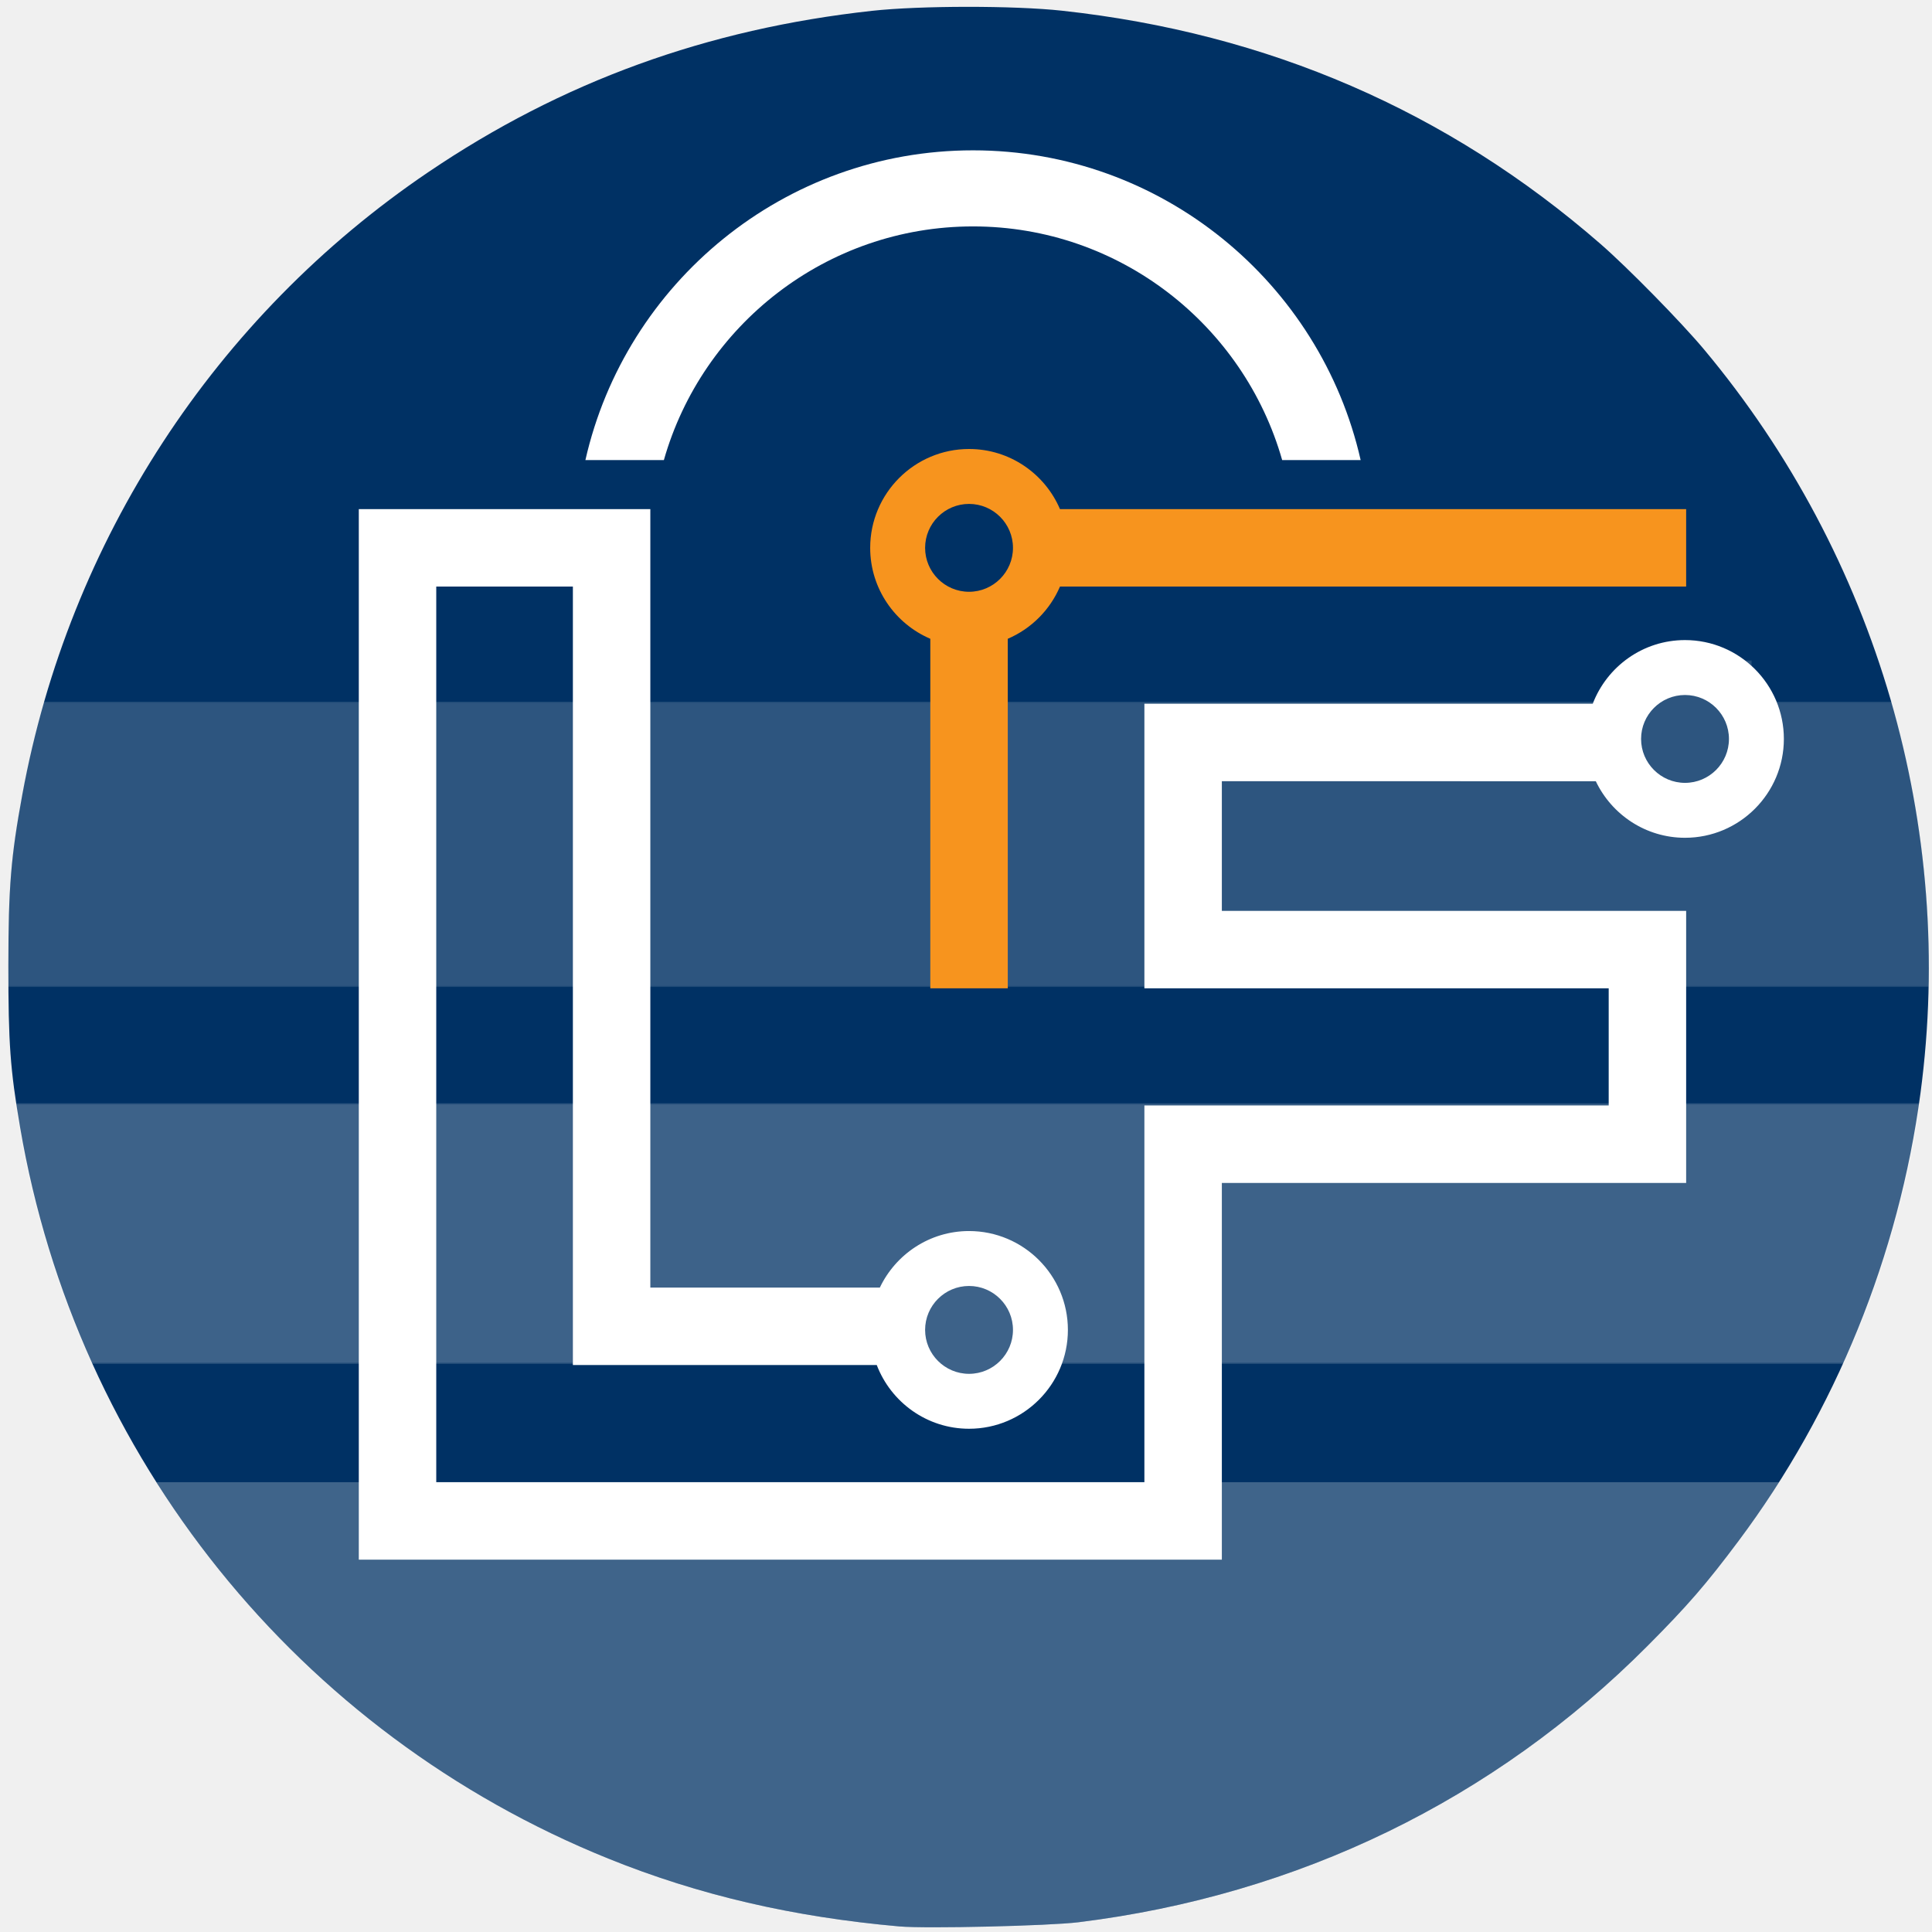
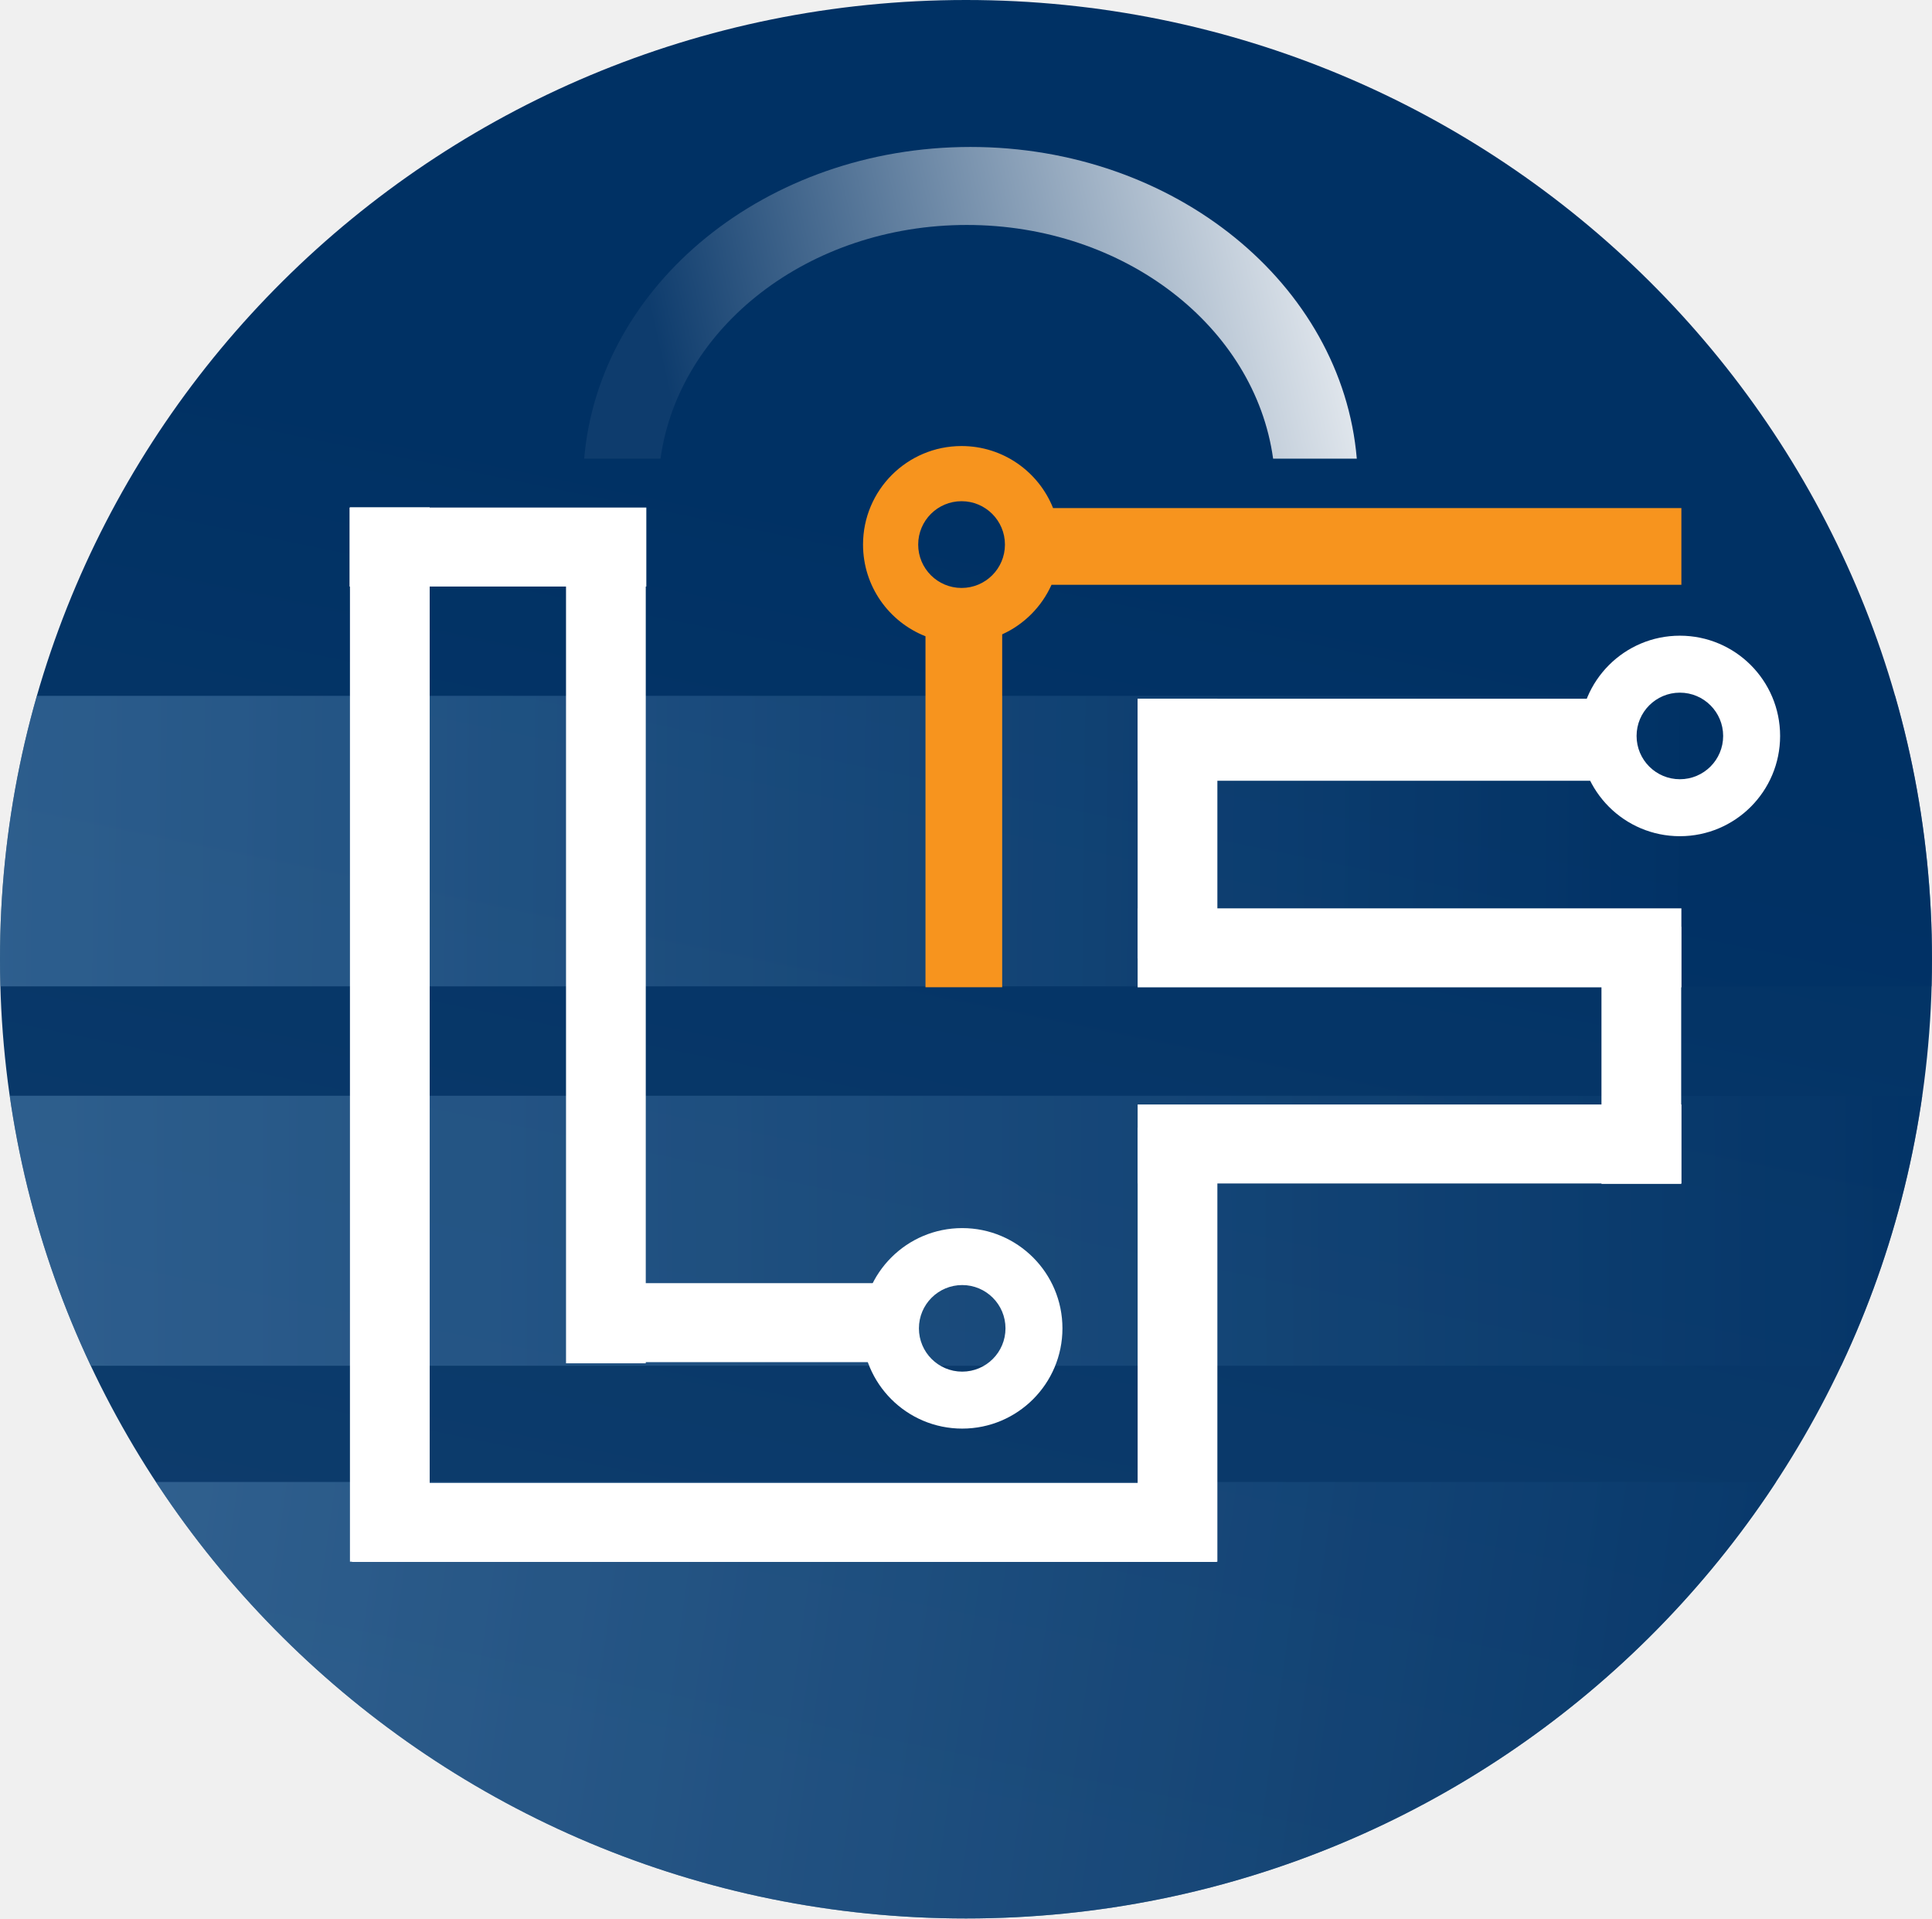
- <svg xmlns="http://www.w3.org/2000/svg" xmlns:xlink="http://www.w3.org/1999/xlink" width="2261" height="2261" viewBox="0 0 231.526 231.526" preserveAspectRatio="xMinYMin" version="1.1" id="svg6581">
-   <defs id="defs6563">
-     <linearGradient x1="0" y1="0" x2="1" y2="0" gradientUnits="userSpaceOnUse" gradientTransform="matrix(129.2113,0,0,129.2113,62.63752,232.1215)" spreadMethod="pad" id="linearGradient26">
-       <stop style="stop-opacity:1;stop-color:#ffffff" offset="0" id="stop109153" />
-       <stop style="stop-opacity:1;stop-color:#003164" offset="1" id="stop109155" />
+ <svg xmlns="http://www.w3.org/2000/svg" xmlns:xlink="http://www.w3.org/1999/xlink" version="1.1" id="Layer_1" x="0px" y="0px" width="200" height="198.585" viewBox="0 0 200 198.585" enable-background="new 0 0 1072 1076" xml:space="preserve">
+   <defs id="defs67" />
+   <linearGradient id="SVGID_1_" gradientUnits="userSpaceOnUse" x1="-1388.085" y1="183.352" x2="-1796.004" y2="2174.953">
+     <stop offset="0" style="stop-color:#003164" id="stop1" />
+     <stop offset="1" style="stop-color:#1B4774" id="stop2" />
+   </linearGradient>
+   <linearGradient id="SVGID_2_" gradientUnits="userSpaceOnUse" x1="-5999.44" y1="-1525.888" x2="-5743.44" y2="-1525.888">
+     <stop offset="0" style="stop-color:#5E90BC" id="stop3" />
+     <stop offset="1" style="stop-color:#003164" id="stop4" />
+   </linearGradient>
+   <linearGradient id="SVGID_3_" gradientUnits="userSpaceOnUse" x1="-5704" y1="-1768" x2="-5448" y2="-1768">
+     <stop offset="0" style="stop-color:#003164" id="stop5" />
+     <stop offset="1" style="stop-color:#000000" id="stop6" />
+   </linearGradient>
+   <linearGradient id="SVGID_4_" gradientUnits="userSpaceOnUse" x1="-2734.593" y1="-1911.972" x2="-2478.593" y2="-1911.972">
+     <stop offset="0" style="stop-color:#003164" id="stop7" />
+     <stop offset="1" style="stop-color:#000000" id="stop8" />
+   </linearGradient>
+   <linearGradient id="SVGID_5_" gradientUnits="userSpaceOnUse" x1="-5224" y1="-1484" x2="-4968" y2="-1484">
+     <stop offset="0" style="stop-color:#003164" id="stop9" />
+     <stop offset="1" style="stop-color:#1B4774" id="stop10" />
+   </linearGradient>
+   <linearGradient id="SVGID_6_" gradientUnits="userSpaceOnUse" x1="-5252" y1="-1056" x2="-4996" y2="-1056">
+     <stop offset="0" style="stop-color:#003164" id="stop11" />
+     <stop offset="1" style="stop-color:#1B4774" id="stop12" />
+   </linearGradient>
+   <linearGradient id="SVGID_7_" gradientUnits="userSpaceOnUse" x1="-6927.177" y1="-1651.863" x2="-6671.177" y2="-1651.863">
+     <stop offset="0" style="stop-color:#5E90BC" id="stop17" />
+     <stop offset="1" style="stop-color:#1B4774" id="stop18" />
+   </linearGradient>
+   <linearGradient id="SVGID_8_" gradientUnits="userSpaceOnUse" x1="-1744.535" y1="-1543.988" x2="-1488.535" y2="-1543.988">
+     <stop offset="0" style="stop-color:#5E90BC" id="stop22" />
+     <stop offset="1" style="stop-color:#0E3C6D" id="stop23" />
+   </linearGradient>
+   <linearGradient id="SVGID_9_" gradientUnits="userSpaceOnUse" x1="-2175.381" y1="-1612.674" x2="-1919.381" y2="-1612.674">
+     <stop offset="0" style="stop-color:#5E90BC" id="stop24" />
+     <stop offset="1" style="stop-color:#0E3C6D" id="stop25" />
+   </linearGradient>
+   <linearGradient id="SVGID_15_" gradientUnits="userSpaceOnUse" x1="-1070.987" y1="-76.698" x2="-1722.051" y2="70.317">
+     <stop offset="0" style="stop-color:#FFFFFF" id="stop44" />
+     <stop offset="1" style="stop-color:#0E3C6D" id="stop45" />
+   </linearGradient>
+   <g id="g67" transform="matrix(0.2223971,0,0,0.2223971,-19.20488,-20.35712)">
+     <linearGradient id="SVGID_16_" gradientUnits="userSpaceOnUse" x1="576.254" y1="341.467" x2="359.958" y2="1397.501">
+       <stop offset="0" style="stop-color:#003164" id="stop46" />
+       <stop offset="1" style="stop-color:#1B4774" id="stop47" />
    </linearGradient>
-     <linearGradient x1="0" y1="0" x2="1" y2="0" gradientUnits="userSpaceOnUse" gradientTransform="matrix(129.2113,0,0,129.2113,62.63752,232.1215)" spreadMethod="pad" id="linearGradient26-6">
-       <stop style="stop-opacity:1;stop-color:#ffffff" offset="0" id="stop22" />
-       <stop style="stop-opacity:1;stop-color:#003164" offset="1" id="stop24" />
-     </linearGradient>
-     <clipPath clipPathUnits="userSpaceOnUse" id="clipPath36">
-       <path d="M 0,275.441 H 276.279 V 0 H 0 Z" id="path34" />
-     </clipPath>
-     <linearGradient xlink:href="#linearGradient26-6" id="linearGradient32484" x1="62.637" y1="232.122" x2="191.848" y2="232.122" gradientUnits="userSpaceOnUse" />
-     <linearGradient xlink:href="#linearGradient26-6" id="linearGradient32503" gradientUnits="userSpaceOnUse" x1="62.637" y1="232.122" x2="191.848" y2="232.122" />
-     <linearGradient xlink:href="#linearGradient26-6" id="linearGradient32505" gradientUnits="userSpaceOnUse" x1="62.637" y1="232.122" x2="191.848" y2="232.122" />
-     <linearGradient xlink:href="#linearGradient26-6" id="linearGradient32507" gradientUnits="userSpaceOnUse" x1="62.637" y1="232.122" x2="191.848" y2="232.122" />
-     <mask maskUnits="userSpaceOnUse" id="mask142464">
-       <path id="path142466" style="opacity:0.6;fill:#ffffff;fill-opacity:1;stroke:#a4b6c8;stroke-width:0.152;stroke-opacity:1" d="M 6.786,137.128 V 168.187 H 120.651 v 4.095 h 12.646 v -4.095 h 110.949 v -31.059 z" />
-     </mask>
-     <linearGradient xlink:href="#linearGradient26" id="linearGradient142610" x1="11.572" y1="154.705" x2="241.716" y2="154.705" gradientUnits="userSpaceOnUse" />
-     <linearGradient xlink:href="#linearGradient26" id="linearGradient142625" x1="11.389" y1="154.705" x2="241.899" y2="154.705" gradientUnits="userSpaceOnUse" />
-     <mask maskUnits="userSpaceOnUse" id="mask142773">
-       <path id="path142775" style="opacity:0.5;fill:#ffffff;fill-opacity:1;stroke:#a4b6c8;stroke-width:0.126;stroke-opacity:1" d="M 207.144,84.043 V 88.985 H 3.651 v 34.054 H 246.301 V 88.985 h -25.881 v -4.942 z" />
-     </mask>
-     <linearGradient xlink:href="#linearGradient26" id="linearGradient142901" x1="11.572" y1="103.541" x2="241.716" y2="103.541" gradientUnits="userSpaceOnUse" />
-     <mask maskUnits="userSpaceOnUse" id="mask143642">
-       <rect style="opacity:0.4;fill:#f2f2f2;fill-opacity:1;stroke:none;stroke-width:0.26;stroke-opacity:1" id="rect143644" width="220.451" height="60.225" x="20.194" y="182.25" />
-     </mask>
-     <linearGradient xlink:href="#linearGradient26" id="linearGradient143788" x1="20.194" y1="208.919" x2="240.645" y2="208.919" gradientUnits="userSpaceOnUse" />
-   </defs>
-   <path style="fill:#003164;fill-opacity:1;stroke-width:0.366" d="m 107.812,230.861 c -12.812,-1.132 -24.107,-3.763 -34.918,-8.134 -37.158,-15.023 -63.742,-48.08 -70.489,-87.648 -1.183,-6.938 -1.409,-10.064 -1.402,-19.384 0.007,-9.428 0.3,-13.02 1.672,-20.483 C 8.267,64.786 25.79,37.921 51.316,20.635 67.335,9.787 84.73,3.464 104.512,1.297 c 5.757,-0.631 17.029,-0.638 22.753,-0.014 24.688,2.69 46.23,12.021 64.541,27.955 3.261,2.838 9.658,9.357 12.4,12.636 20.755,24.824 30.193,57.248 25.94,89.124 -2.594,19.439 -10.186,38.129 -21.796,53.652 -3.908,5.225 -6.111,7.766 -10.907,12.583 -18.392,18.47 -41.852,29.866 -68.186,33.123 -3.537,0.438 -18.278,0.784 -21.446,0.504 z" id="path10878" />
-   <path style="opacity:0.65;fill:url(#linearGradient143788);fill-opacity:1;stroke-width:0.366" d="m 118.381,235.488 c -12.812,-1.132 -24.107,-3.763 -34.918,-8.134 -37.158,-15.023 -63.742,-48.08 -70.489,-87.648 -1.183,-6.938 -1.409,-10.064 -1.402,-19.384 0.007,-9.428 0.3,-13.02 1.672,-20.483 5.592,-30.425 23.115,-57.29 48.642,-74.576 16.019,-10.848 33.414,-17.171 53.196,-19.338 5.757,-0.631 17.029,-0.638 22.753,-0.014 24.688,2.69 46.23,12.021 64.541,27.955 3.261,2.838 9.658,9.357 12.4,12.636 20.755,24.824 30.193,57.248 25.94,89.124 -2.594,19.439 -10.186,38.129 -21.796,53.652 -3.908,5.225 -6.111,7.766 -10.907,12.583 -18.392,18.47 -41.852,29.866 -68.186,33.123 -3.537,0.438 -18.278,0.784 -21.446,0.504 z" id="path10878-6" mask="url(#mask143642)" transform="translate(-10.56968,-4.627287)" />
-   <path style="opacity:0.4;fill:url(#linearGradient142625);fill-opacity:1;stroke:url(#linearGradient142610);stroke-width:0.366" d="m 118.381,235.488 c -12.812,-1.132 -24.107,-3.763 -34.918,-8.134 -37.158,-15.023 -63.742,-48.08 -70.489,-87.648 -1.183,-6.938 -1.409,-10.064 -1.402,-19.384 0.007,-9.428 0.3,-13.02 1.672,-20.483 5.592,-30.425 23.115,-57.29 48.642,-74.576 16.019,-10.848 33.414,-17.171 53.196,-19.338 5.757,-0.631 17.029,-0.638 22.753,-0.014 24.688,2.69 46.23,12.021 64.541,27.955 3.261,2.838 9.658,9.357 12.4,12.636 20.755,24.824 30.193,57.248 25.94,89.124 -2.594,19.439 -10.186,38.129 -21.796,53.652 -3.908,5.225 -6.111,7.766 -10.907,12.583 -18.392,18.47 -41.852,29.866 -68.186,33.123 -3.537,0.438 -18.278,0.784 -21.446,0.504 z" id="path10878-3" mask="url(#mask142464)" transform="translate(-10.56968,-4.832087)" />
-   <path style="opacity:0.35;fill:url(#linearGradient142901);fill-opacity:1;stroke:none;stroke-width:0.366" d="m 118.381,235.488 c -12.812,-1.132 -24.107,-3.763 -34.918,-8.134 -37.158,-15.023 -63.742,-48.08 -70.489,-87.648 -1.183,-6.938 -1.409,-10.064 -1.402,-19.384 0.007,-9.428 0.3,-13.02 1.672,-20.483 5.592,-30.425 23.115,-57.29 48.642,-74.576 16.019,-10.848 33.414,-17.171 53.196,-19.338 5.757,-0.631 17.029,-0.638 22.753,-0.014 24.688,2.69 46.23,12.021 64.541,27.955 3.261,2.838 9.658,9.357 12.4,12.636 20.755,24.824 30.193,57.248 25.94,89.124 -2.594,19.439 -10.186,38.129 -21.796,53.652 -3.908,5.225 -6.111,7.766 -10.907,12.583 -18.392,18.47 -41.852,29.866 -68.186,33.123 -3.537,0.438 -18.278,0.784 -21.446,0.504 z" id="path10878-2" mask="url(#mask142773)" transform="translate(-10.56968,-4.832087)" />
-   <g id="g6596" transform="matrix(0.6862712,0,0,-0.6862712,19.8955,206.8809)">
-     <g id="g10" transform="translate(9.097405,6.064937)" />
-     <g id="g32501" transform="matrix(1.047703,0,0,1.047703,-1.923591,-1.388616)">
-       <g id="g12" style="fill:url(#linearGradient32484);fill-opacity:1" transform="matrix(-1,0,0,1,263.5824,6.06493)">
-         <g id="g18" style="fill:url(#linearGradient32507);fill-opacity:1">
-           <g id="g20" style="fill:url(#linearGradient32505);fill-opacity:1">
-             <path d="m 62.637,206.308 h 13.08 c 6.383,22.45 27.058,38.947 51.527,38.947 v 0 c 24.468,0 45.143,-16.497 51.525,-38.947 v 0 h 13.079 c -6.678,29.515 -33.099,51.627 -64.604,51.627 v 0 c -31.506,0 -57.928,-22.112 -64.607,-51.627" style="fill:url(#linearGradient32503);fill-opacity:1;stroke:none" id="path28" />
-           </g>
-         </g>
-       </g>
-       <g id="g30" transform="translate(9.097405,6.064937)">
-         <g id="g32" clip-path="url(#clipPath36)">
-           <g id="g38" transform="translate(126.5786,199.0042)">
-             <path d="m 0,0 c 4.038,0 7.322,-3.285 7.322,-7.322 0,-4.038 -3.284,-7.323 -7.322,-7.323 -4.038,0 -7.323,3.285 -7.323,7.323 C -7.323,-3.285 -4.038,0 0,0 m -6.455,-22.479 v -58.255 h 12.91 v 58.255 c 3.901,1.669 7.033,4.8 8.701,8.702 H 119.521 V -0.868 H 15.156 C 12.64,5.018 6.794,9.153 0,9.153 c -9.084,0 -16.476,-7.391 -16.476,-16.475 0,-6.795 4.136,-12.64 10.021,-15.157" style="fill:#f7941e;fill-opacity:1;fill-rule:nonzero;stroke:none" id="path40" />
-           </g>
-           <g id="g42" transform="translate(126.5786,68.6584)" style="fill:#ffffff">
-             <path d="m 0,0 c 4.038,0 7.322,-3.284 7.322,-7.322 0,-4.037 -3.284,-7.323 -7.322,-7.323 -4.038,0 -7.323,3.286 -7.323,7.323 C -7.323,-3.284 -4.038,0 0,0 m 119.332,98.498 c 4.037,0 7.322,-3.285 7.322,-7.323 0,-4.037 -3.285,-7.322 -7.322,-7.322 -4.038,0 -7.323,3.285 -7.323,7.322 0,4.038 3.285,7.323 7.323,7.323 M 104.464,84.122 c 2.649,-5.56 8.308,-9.422 14.868,-9.422 9.084,0 16.475,7.391 16.475,16.475 0,9.085 -7.391,16.476 -16.475,16.476 -7.017,0 -13.006,-4.417 -15.377,-10.609 H 29.226 V 49.611 h 77.385 V 30.082 H 29.226 V -32.705 H -88.8 v 149.274 h 22.772 V -13.178 h 50.647 c 2.368,-6.198 8.36,-10.62 15.381,-10.62 9.084,0 16.476,7.392 16.476,16.476 0,9.085 -7.392,16.476 -16.476,16.476 -6.559,0 -12.218,-3.862 -14.867,-9.423 h -38.252 v 129.747 h -48.59 V -45.614 H 42.135 v 62.787 h 77.386 V 62.521 H 42.135 v 21.612 z" style="fill:#ffffff;fill-opacity:1;fill-rule:nonzero;stroke:none" id="path44" />
-           </g>
-         </g>
+     <ellipse fill="url(#SVGID_16_)" cx="536" cy="538" rx="449.646" ry="446.465" id="ellipse47" style="fill:url(#SVGID_16_)" />
+     <g opacity="0.7" id="g54">
+       <defs id="defs47">
+         <ellipse id="SVGID_17_" opacity="0.7" cx="536" cy="538" rx="449.646" ry="446.465" />
+       </defs>
+       <clipPath id="SVGID_18_">
+         <use xlink:href="#SVGID_17_" overflow="visible" id="use47" />
+       </clipPath>
+       <g opacity="0.8" clip-path="url(#SVGID_18_)" id="g53">
+         <linearGradient id="SVGID_19_" gradientUnits="userSpaceOnUse" x1="-100.605" y1="477.132" x2="872.727" y2="486.675">
+           <stop offset="0" style="stop-color:#5E90BC" id="stop48" />
+           <stop offset="1" style="stop-color:#003164" id="stop49" />
+         </linearGradient>
+         <rect x="-43.389" y="415.399" fill="url(#SVGID_19_)" width="1084.986" height="135.226" id="rect49" style="fill:url(#SVGID_19_)" />
+         <linearGradient id="SVGID_20_" gradientUnits="userSpaceOnUse" x1="-153.851" y1="666.152" x2="1013.512" y2="662.971">
+           <stop offset="0" style="stop-color:#5E90BC" id="stop50" />
+           <stop offset="1" style="stop-color:#003164" id="stop51" />
+         </linearGradient>
+         <rect x="-43.389" y="601.533" fill="url(#SVGID_20_)" width="1084.986" height="125.68" id="rect51" style="fill:url(#SVGID_20_)" />
+         <linearGradient id="SVGID_21_" gradientUnits="userSpaceOnUse" x1="-73.215" y1="809.258" x2="982.819" y2="958.756">
+           <stop offset="0" style="stop-color:#5E90BC" id="stop52" />
+           <stop offset="1" style="stop-color:#003164" id="stop53" />
+         </linearGradient>
+         <rect x="-43.389" y="781.303" fill="url(#SVGID_21_)" width="1084.986" height="217.952" id="rect53" style="fill:url(#SVGID_21_)" />
      </g>
    </g>
+     <path fill="#f7941e" d="M 868.992,328.023 H 576.539 c -6.75,-16.921 -23.273,-28.884 -42.604,-28.884 -25.328,0 -45.863,20.534 -45.863,45.863 0,19.398 12.051,35.973 29.07,42.676 v 163.354 h 35.701 V 386.784 c 10.188,-4.618 18.383,-12.846 22.957,-23.058 h 293.191 v -35.703 z m -335.056,37.169 c -11.15,0 -20.189,-9.039 -20.189,-20.189 0,-11.151 9.039,-20.19 20.189,-20.19 11.152,0 20.191,9.039 20.191,20.19 0,11.15 -9.039,20.189 -20.191,20.189 z" id="path54" />
+     <g id="g66">
+       <path fill="#ffffff" d="m 888.436,434.072 c 0,11.128 -9.021,20.149 -20.15,20.149 -11.127,0 -20.148,-9.021 -20.148,-20.149 0,-11.128 9.021,-20.148 20.148,-20.148 11.128,0 20.15,9.02 20.15,20.148 z m -20.151,-46.661 c -25.77,0 -46.66,20.892 -46.66,46.661 0,25.771 20.891,46.661 46.66,46.661 25.771,0 46.662,-20.891 46.662,-46.661 0,-25.769 -20.89,-46.661 -46.662,-46.661 z" id="path55" />
+       <path fill="#ffffff" d="m 554.381,709.799 c 0,11.128 -9.021,20.149 -20.148,20.149 -11.129,0 -20.148,-9.021 -20.148,-20.149 0,-11.129 9.02,-20.148 20.148,-20.148 11.126,-10e-4 20.148,9.019 20.148,20.148 z m -20.149,-46.66 c -25.771,0 -46.662,20.891 -46.662,46.66 0,25.771 20.891,46.661 46.662,46.661 25.77,0 46.66,-20.891 46.66,-46.661 10e-4,-25.77 -20.89,-46.66 -46.66,-46.66 z" id="path56" />
+       <rect x="615.891" y="416.751" fill="#ffffff" width="218.105" height="38.178" id="rect56" />
+       <rect x="615.891" y="514.316" fill="#ffffff" width="253.102" height="36.763" id="rect57" />
+       <rect x="350.77" y="688.767" fill="#ffffff" width="148.113" height="36.764" id="rect58" />
+       <rect x="249.074" y="327.767" fill="#ffffff" width="138.127" height="36.764" id="rect59" />
+       <rect x="250.178" y="781.755" fill="#ffffff" width="402.57" height="36.765" id="rect60" />
+       <rect x="615.891" y="605.606" fill="#ffffff" width="253.102" height="36.764" id="rect61" />
+       <rect x="615.893" y="416.751" fill="#ffffff" width="37.117" height="120.896" id="rect62" />
+       <rect x="615.893" y="616.378" fill="#ffffff" width="37.117" height="202.023" id="rect63" />
+       <rect x="249.248" y="327.674" fill="#ffffff" width="37.117" height="490.727" id="rect64" />
+       <rect x="831.791" y="522.888" fill="#ffffff" width="37.115" height="119.659" id="rect65" />
+       <rect x="349.822" y="328.829" fill="#ffffff" width="37.117" height="397.227" id="rect66" />
+     </g>
+     <linearGradient id="SVGID_22_" gradientUnits="userSpaceOnUse" x1="744.393" y1="203.576" x2="399.171" y2="281.53">
+       <stop offset="0" style="stop-color:#FFFFFF" id="stop66" />
+       <stop offset="1" style="stop-color:#0E3C6D" id="stop67" />
+     </linearGradient>
+     <path fill="url(#SVGID_22_)" d="m 393.801,305.021 c 8.475,-61.27 69.07,-108.781 142.576,-108.781 73.506,0 134.102,47.511 142.578,108.781 h 38.953 C 711.051,223.9 633.168,159.936 538.094,159.936 c -95.076,0 -172.959,63.964 -179.816,145.085 z" id="path67" style="fill:url(#SVGID_22_)" />
  </g>
</svg>
